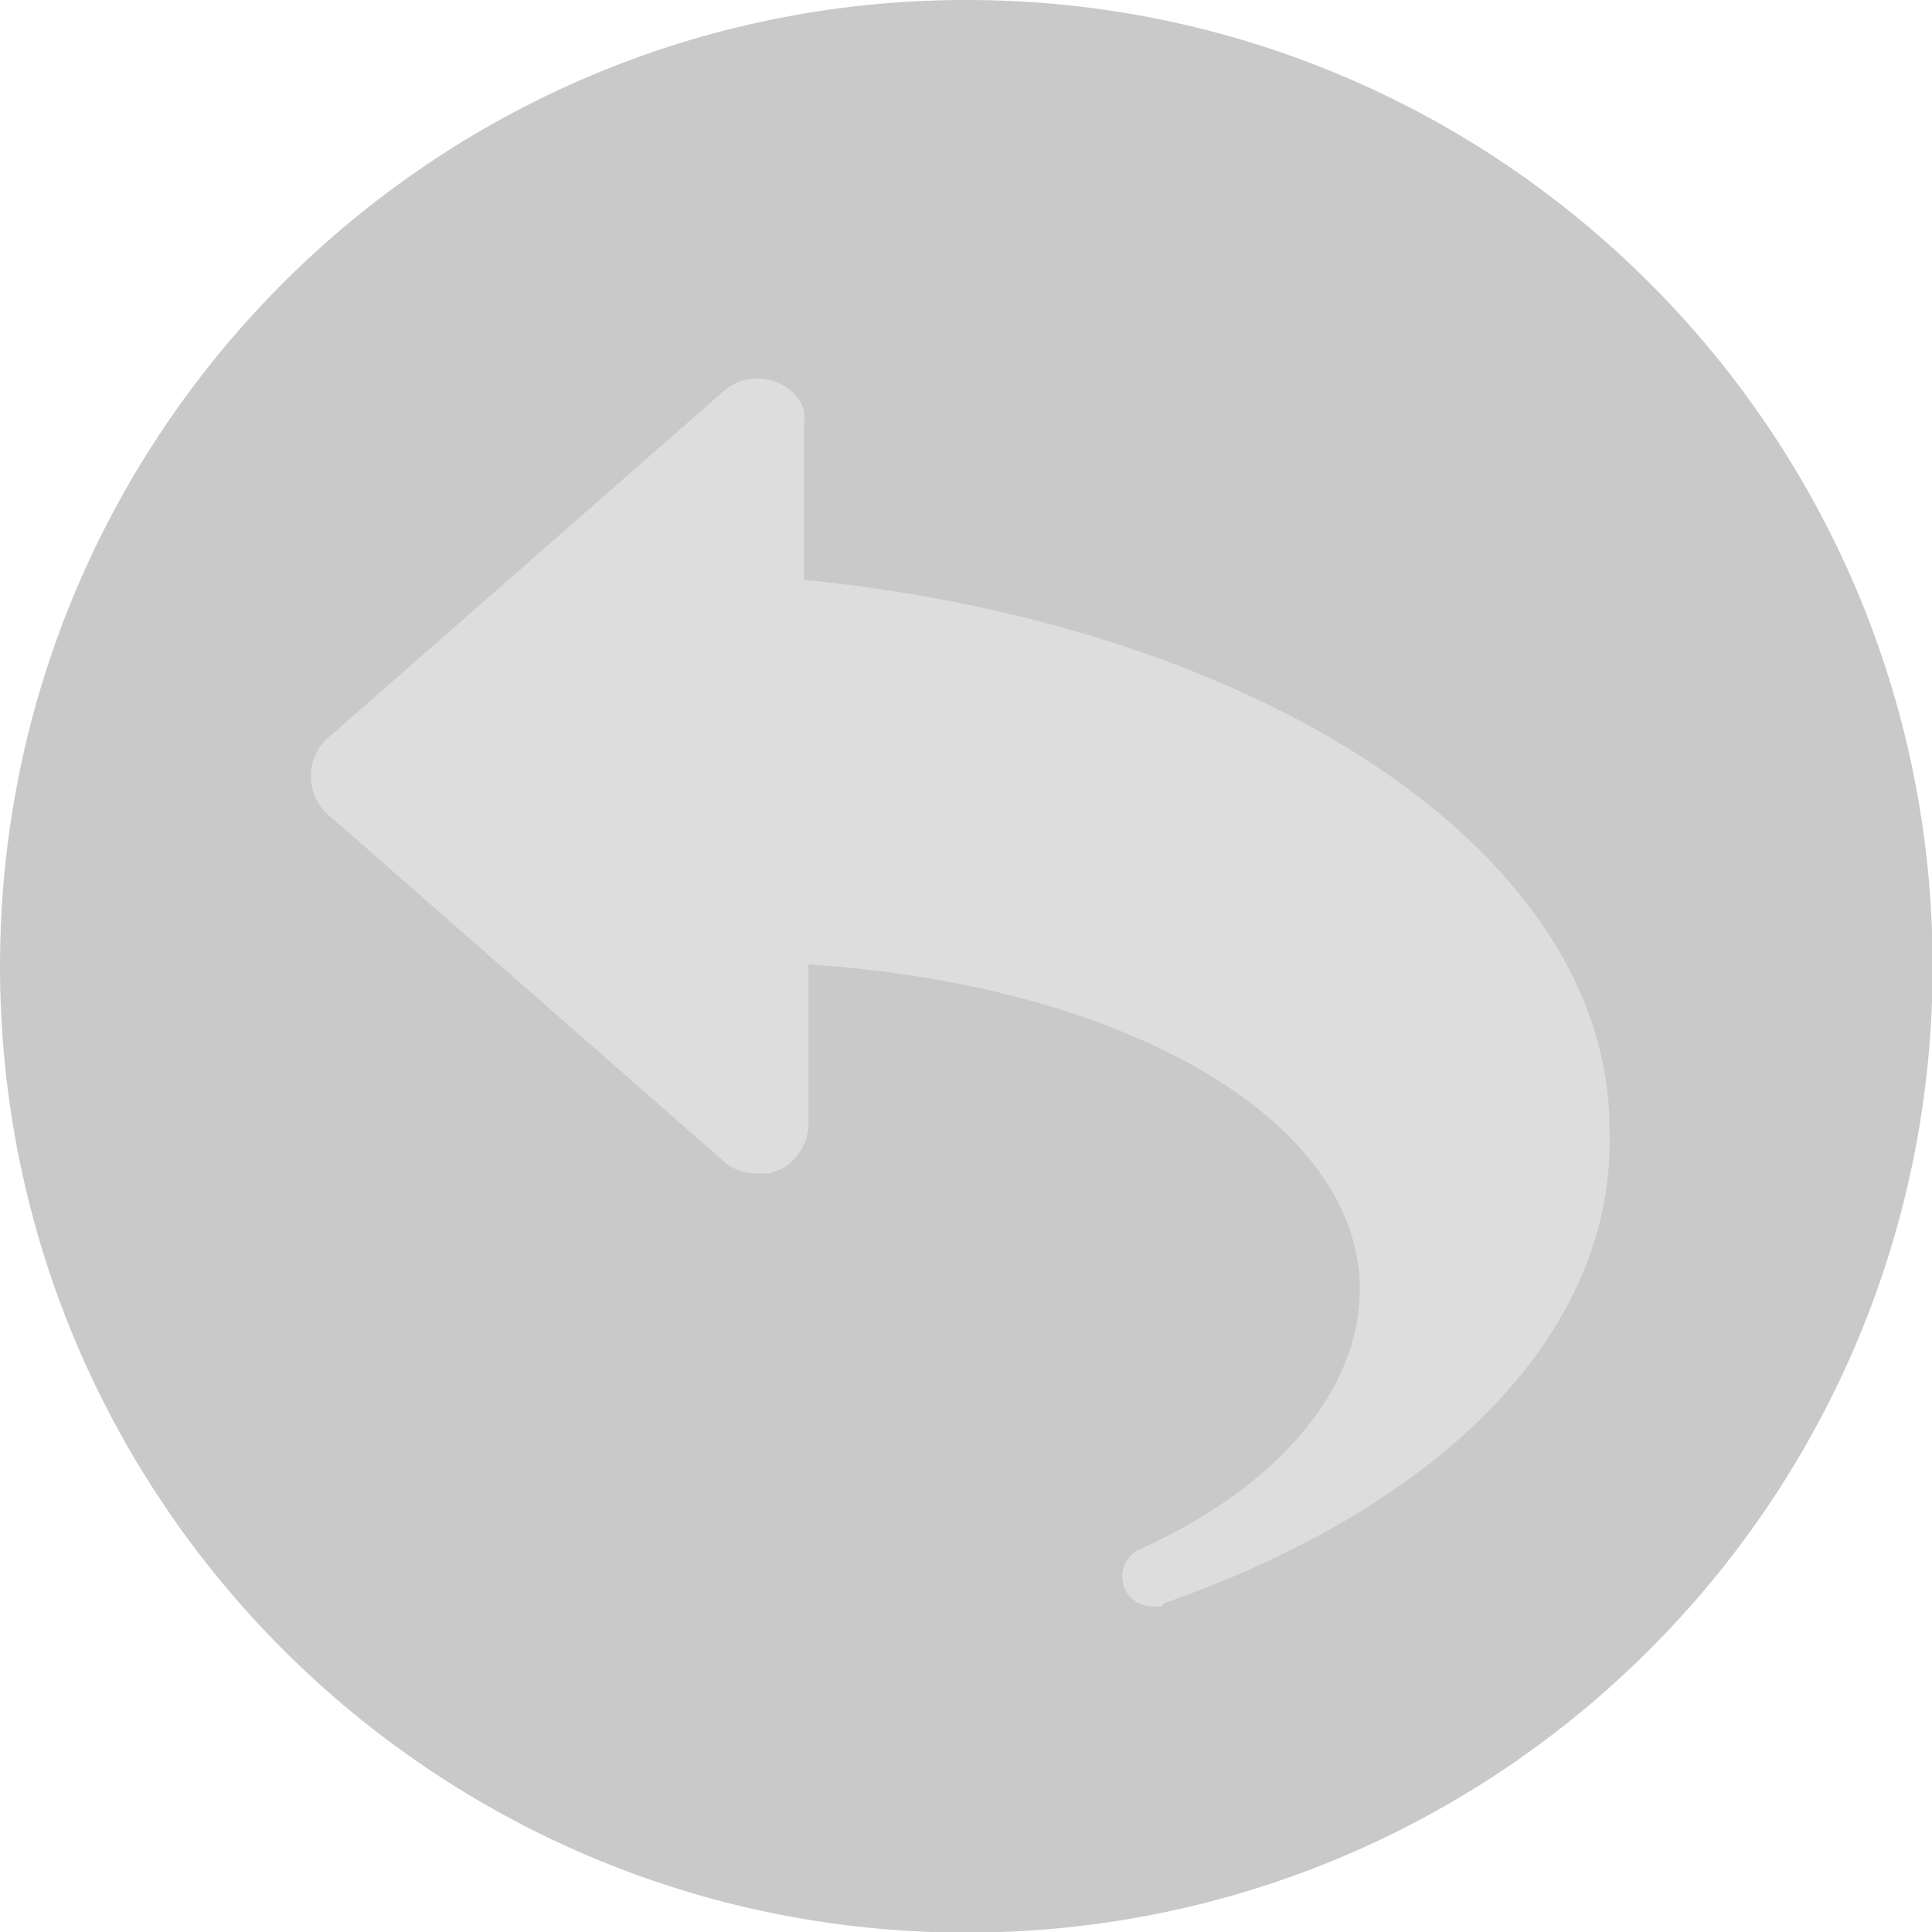
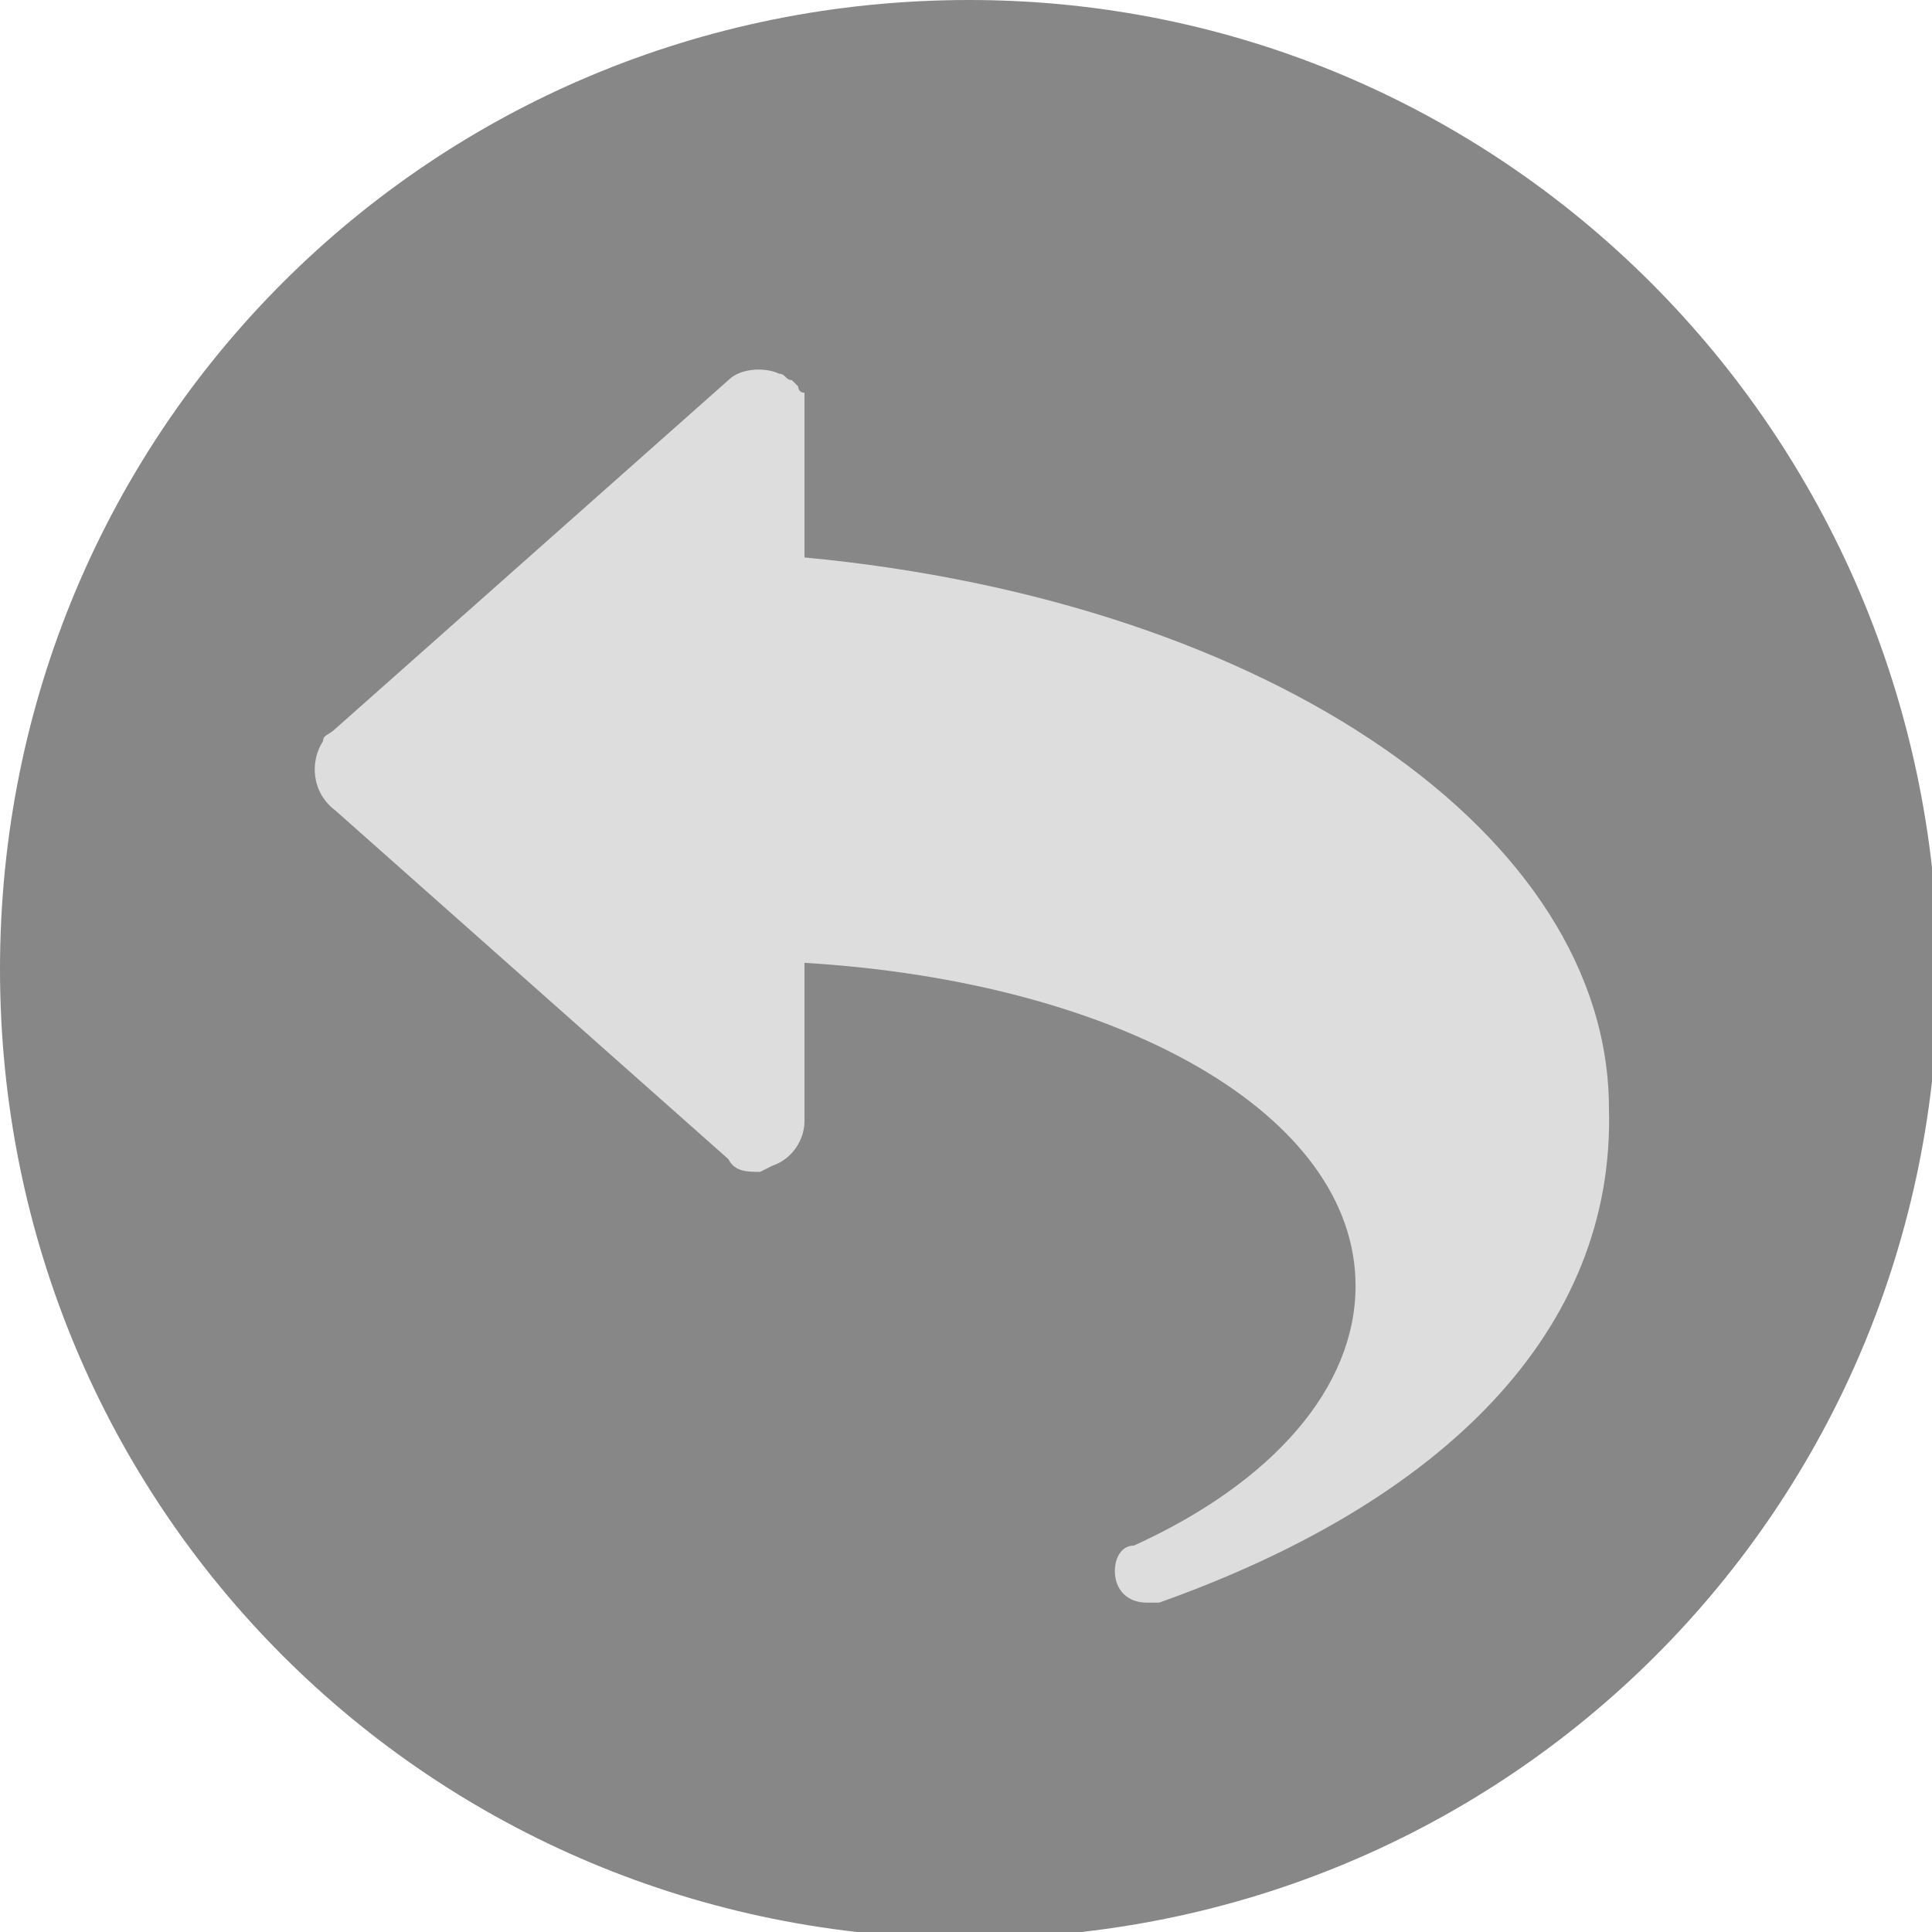
- <svg xmlns="http://www.w3.org/2000/svg" id="Interactive_elements" data-name="Interactive elements" viewBox="0 0 30.49 30.49">
-   <defs>
-     <style>.cls-1{fill:#ddd;}.cls-2{fill:#c9c9c9;}</style>
-   </defs>
-   <circle class="cls-1" cx="15.25" cy="15.25" r="12.43" />
-   <path class="cls-2" d="M826.11,13118.69a15.25,15.25,0,1,0,15.25,15.25A15.25,15.25,0,0,0,826.11,13118.69Zm3.1,25.35-0.16,0a0.47,0.47,0,0,1-.2-0.9c2.21-1,3.47-2.54,3.47-4.1,0-2.65-3.66-4.8-8.7-5.13v2.51a0.82,0.82,0,0,1-.45.73l-0.17.06-0.16,0h0a0.81,0.81,0,0,1-.51-0.15l-6.23-5.46a0.82,0.82,0,0,1,0-1.32l6.23-5.46a0.82,0.82,0,0,1,.85-0.07,0.79,0.79,0,0,1,.2.14h0a0.84,0.84,0,0,1,.11.14l0,0a1,1,0,0,1,.06.14l0,0.05a0.82,0.82,0,0,1,0,.2v2.42h0c7.37,0.74,12.71,4.39,12.71,8.66C836.38,13139.65,833.7,13142.43,829.21,13144Z" transform="translate(-810.86 -13118.69)" />
+ <svg xmlns="http://www.w3.org/2000/svg" version="1.1" id="Interactive_elements" x="0px" y="0px" viewBox="0 0 30.5 30.5" style="enable-background:new 0 0 30.5 30.5;" xml:space="preserve">
+   <style type="text/css">
+ 	.st0{fill:#DDDDDD;}
+ 	.st1{fill:#878787;}
+ </style>
+   <circle class="st0" cx="15.3" cy="15.3" r="12.4" />
+   <path class="st1" d="M15.3,0C6.8,0,0,6.8,0,15.3s6.8,15.3,15.3,15.3s15.3-6.8,15.3-15.3l0,0C30.5,6.8,23.7,0,15.3,0z M18.3,25.3  h-0.2c-0.3,0-0.5-0.2-0.5-0.5c0-0.2,0.1-0.4,0.3-0.4c2.2-1,3.5-2.5,3.5-4.1c0-2.7-3.7-4.8-8.7-5.1v2.5c0,0.3-0.2,0.6-0.5,0.7  l-0.2,0.1H12l0,0c-0.2,0-0.4,0-0.5-0.2l-6.2-5.5c-0.4-0.3-0.4-0.8-0.2-1.1c0-0.1,0.1-0.1,0.2-0.2l6.2-5.5c0.2-0.2,0.6-0.2,0.8-0.1  c0.1,0,0.1,0.1,0.2,0.1l0,0c0,0,0.1,0.1,0.1,0.1l0,0c0,0,0,0.1,0.1,0.1v0c0,0.1,0,0.1,0,0.2v2.4l0,0c7.4,0.7,12.7,4.4,12.7,8.7  C25.5,21,22.8,23.7,18.3,25.3L18.3,25.3z" />
</svg>
